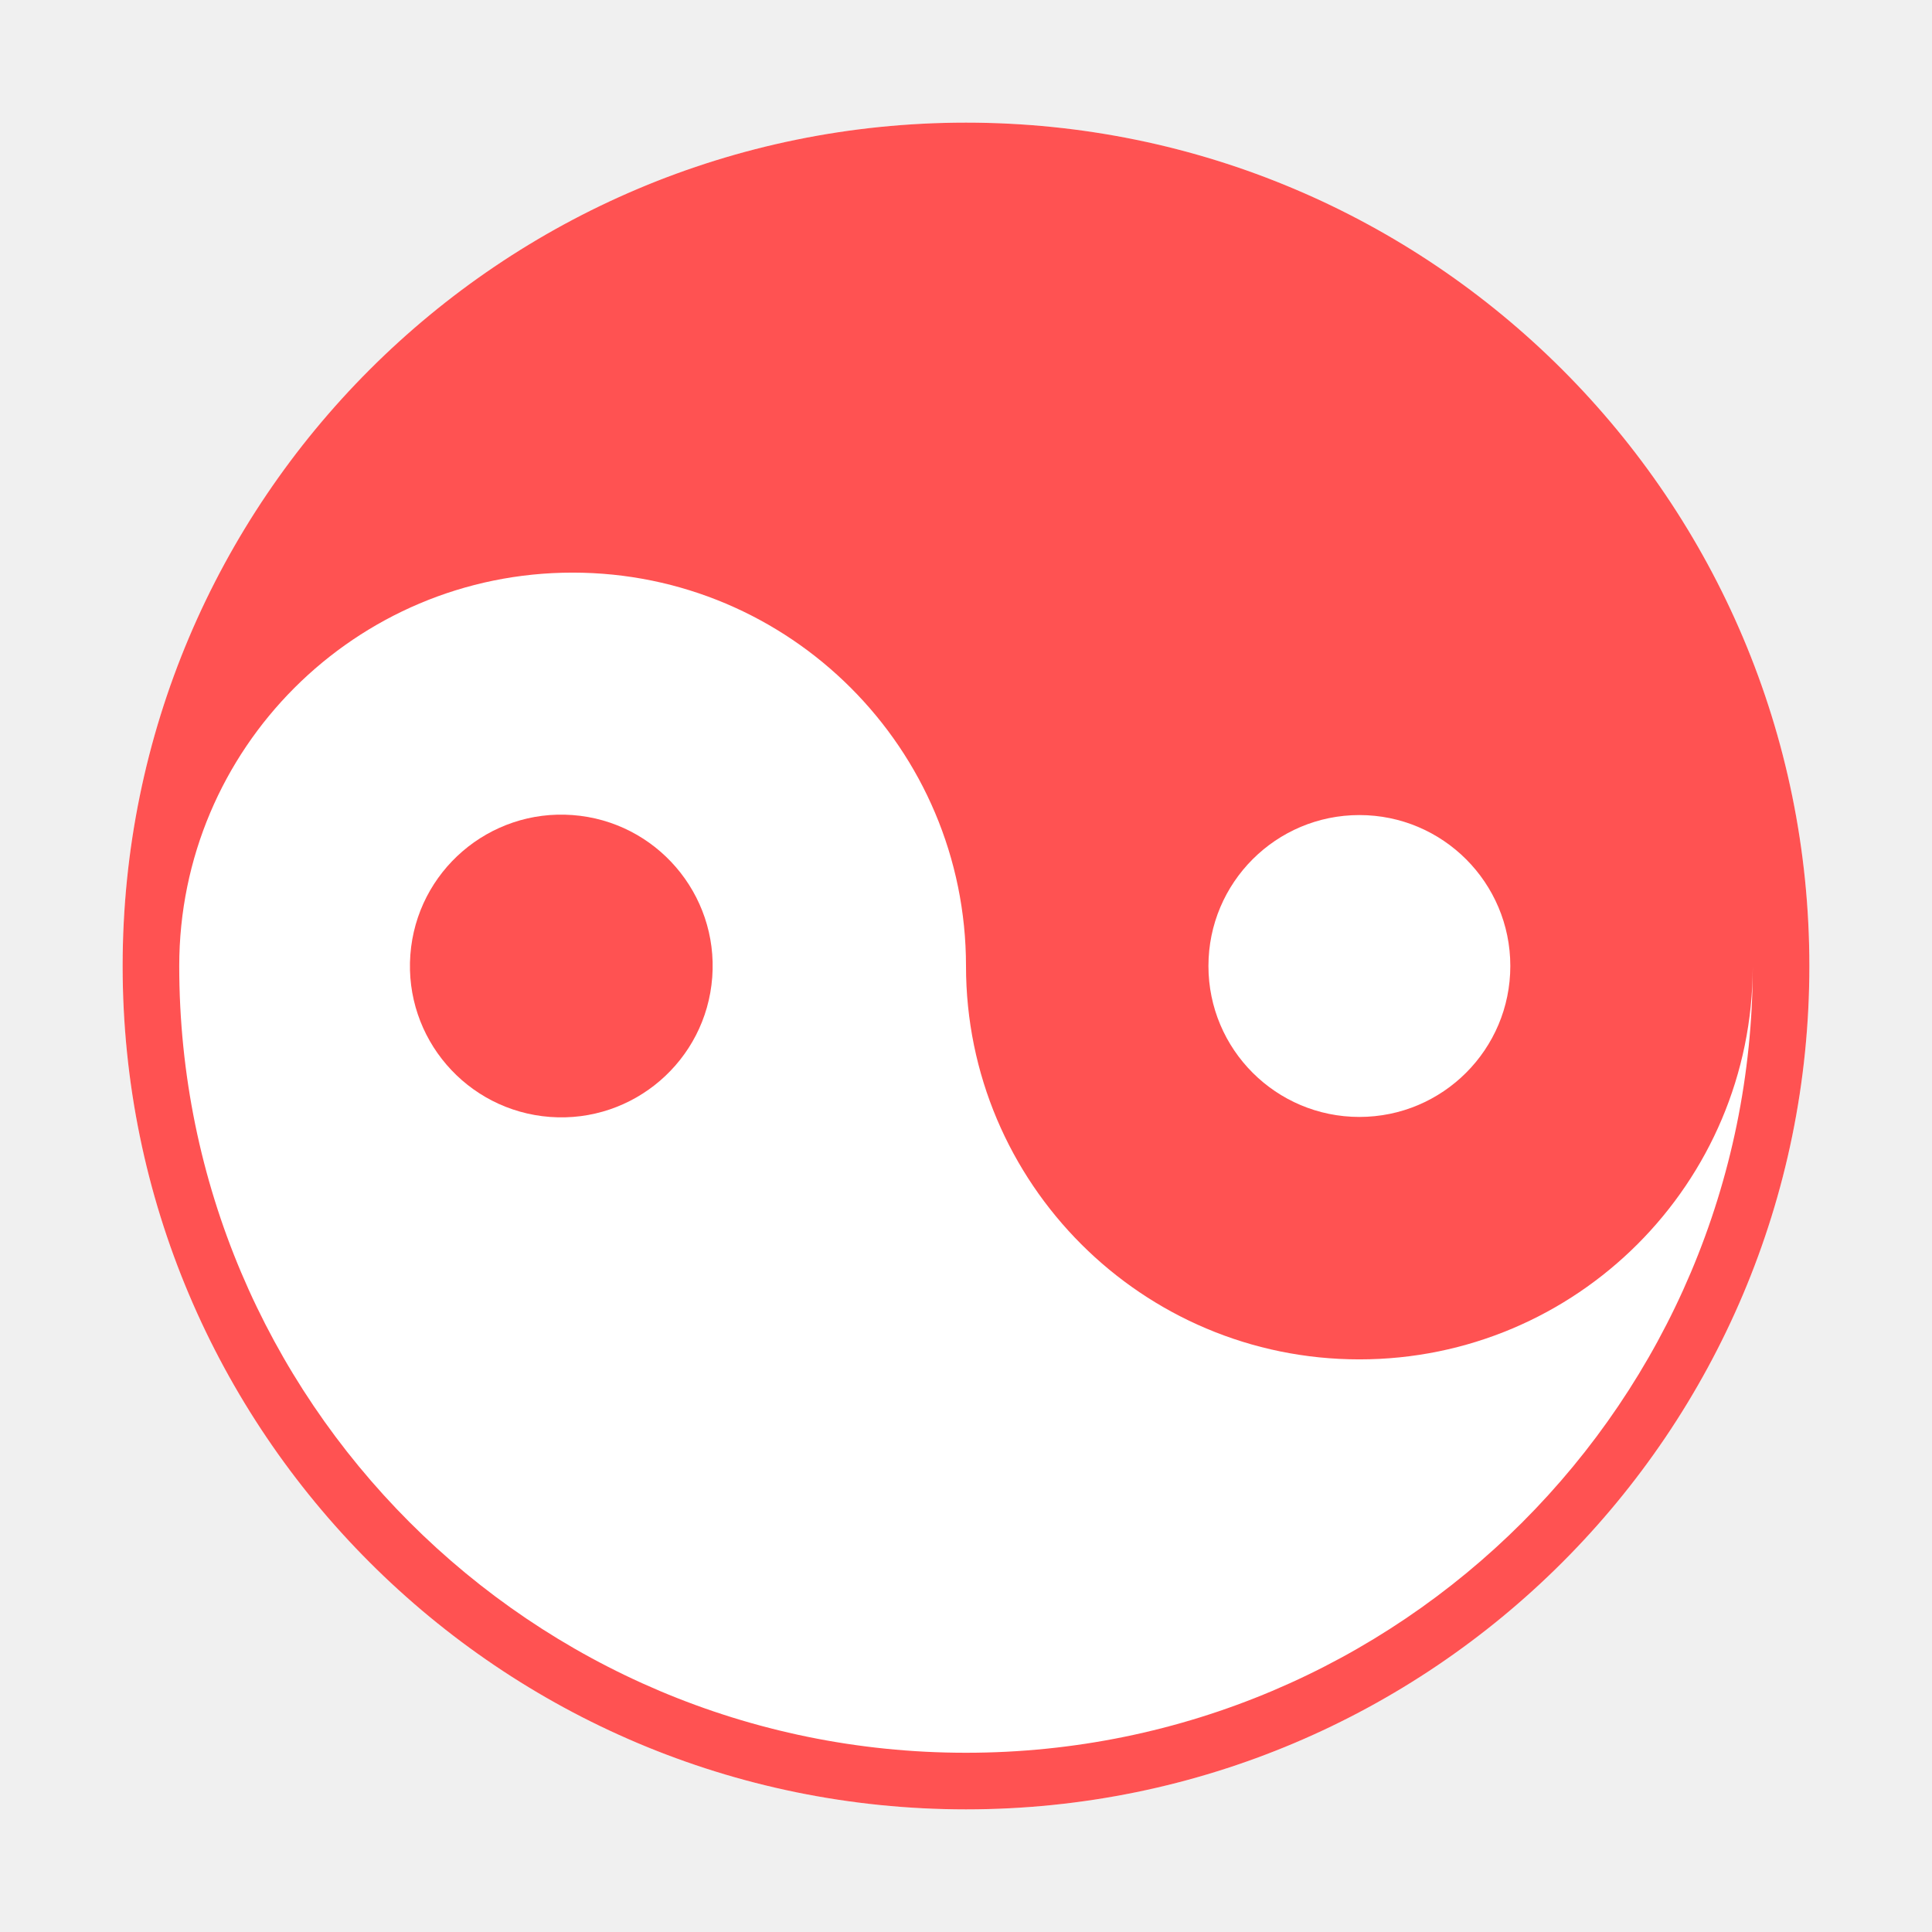
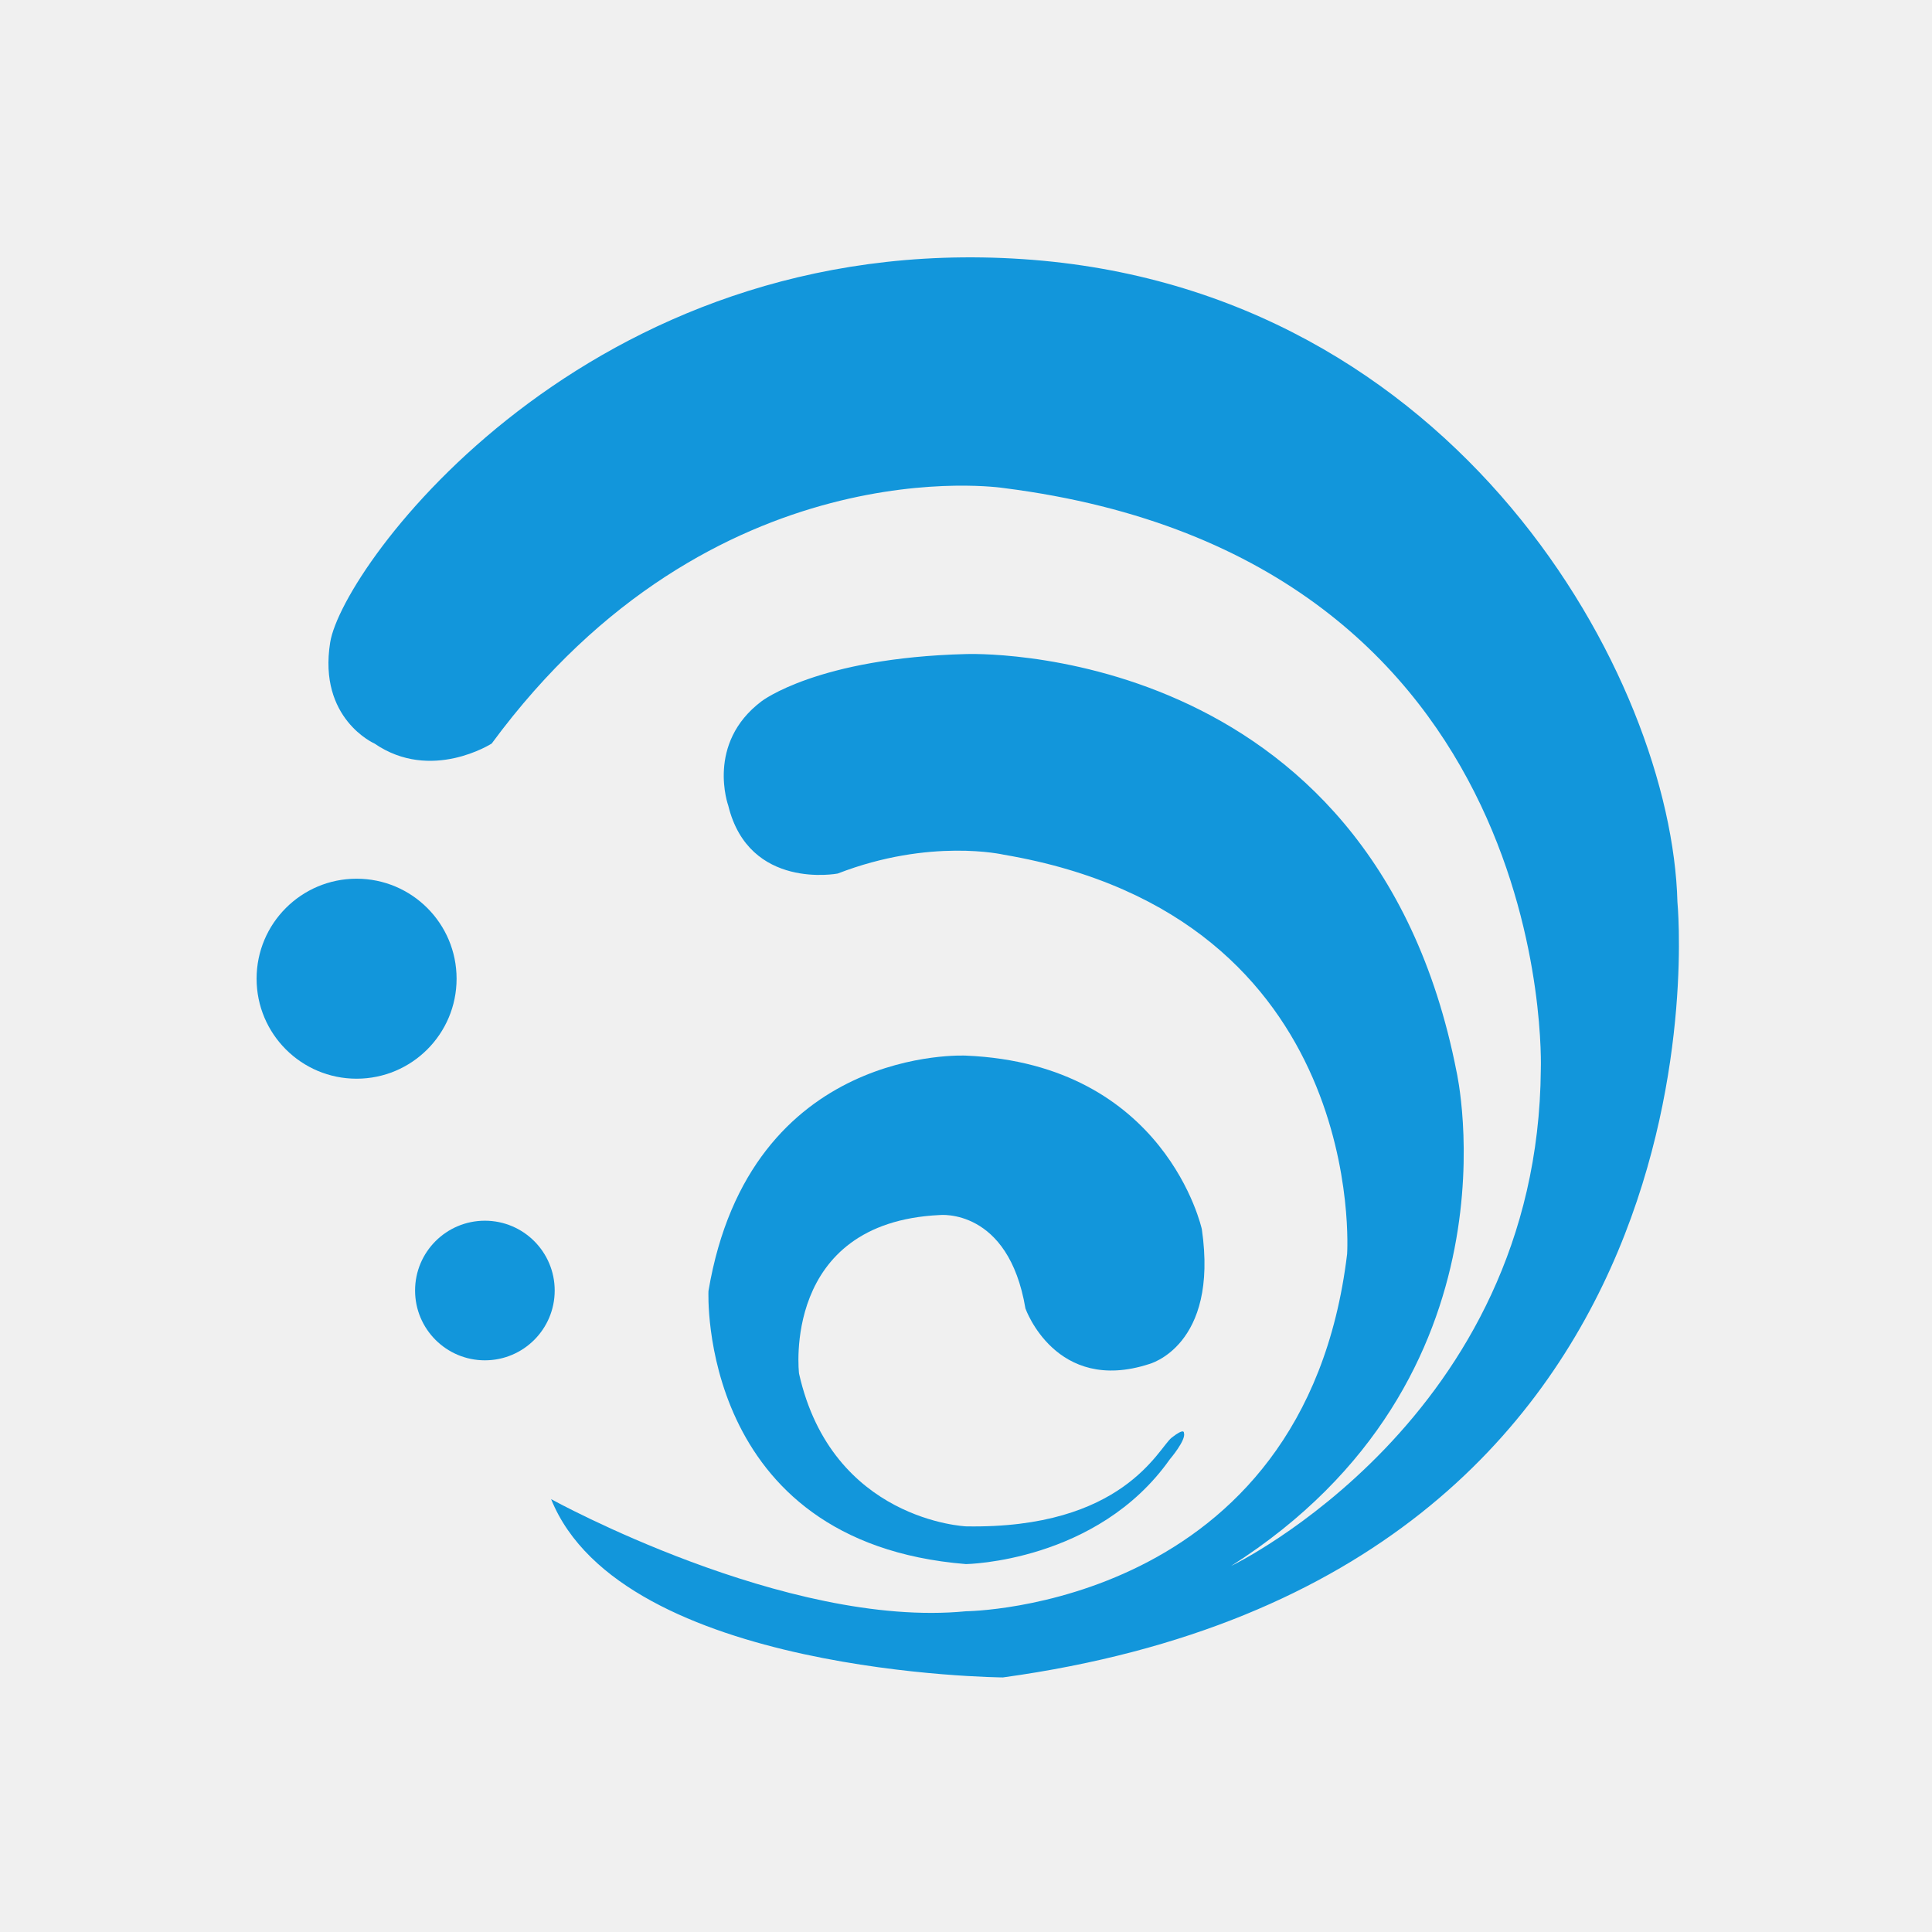
- <svg xmlns="http://www.w3.org/2000/svg" width="200" height="200" viewBox="0 0 1024 1024" class="icon" version="1.1" shape-rendering="geometricPrecision">
-   <path d="M512 65A447 447 0 0 1 512 959A447 447 0 0 1 512 65z" fill="#ffffff" />
-   <path d="M303.5 432A80 80 0 0 1 291.5 592A80 80 0 0 1 303.5 432z" fill="#ff5252" />
-   <path d="M512 65A447 447 0 0 1 512 959L512 929A417 417 0 0 0 512 95A417 417 0 0 0 512 929L512 959A447 447 0 0 1 512 65z           M512 95A417 417 0 0 1 929 512A208.5 208.5 0 0 1 720.5 720.5L720.5 592A80 80 0 0 0 720.5 432A80 80 0 0 0 720.5 592L720.5 720.5A208.5 208.5 0 0 1 512 512A208.5 208.5 0 0 0 303.5 303.5A208.5 208.5 0 0 0 95 512A417 417 0 0 1 512 95z" fill="#ff5252" />
+ <svg xmlns="http://www.w3.org/2000/svg" t="1752640594212" class="icon" viewBox="0 0 1024 1024" version="1.1" p-id="2018" width="200" height="200">
+   <path d="M889.071 478.092c-3-118.494-116.404-325.425-347.071-340.758S181.5 300 175 340.5s23.5 53.597 23.5 53.597c30 20.597 62.103 0 62.103 0 117.269-159.239 271.372-135.428 271.372-135.428 294.641 37.333 284.692 307.998 284.692 307.998C815.334 752 652.5 830 652.5 830 809 730.5 772 568 772 568c-45-230-260-221.333-260-221.333-78.667 2-108.333 25-108.333 25C374 394 386 427 386 427c11 45 58 36 58 36 49-19 87.975-10 87.975-10C725.949 486 714 664.667 714 664.667 691.333 852.668 512 854 512 854c-95.333 9.333-219.898-59.424-219.898-59.424 37.498 92.995 239.473 94.495 239.473 94.495 392.464-53.997 357.496-410.979 357.496-410.979z" p-id="2019" fill="#1296db" />
+   <path d="M498 644s36.5-4 45.5 49.5c0 0 16 45.5 65.5 29.5 0 0 37-9.5 28-71.5 0 0-19-87.5-125-92 0 0-114.5-5.961-136.5 124.77 0 0-6 133.23 136.5 144.73 0 0 69.5-1 108-55.5 0 0 8.833-10.334 7.5-14 0 0 0.5-3-6.5 2.5s-25.5 48.5-109 47c0 0-71-3-88.5-81 0 0-9.5-80 74.5-84z" p-id="2020" fill="#1296db" />
+   <path d="M189 518.735m-53 0a53 53 0 1 0 106 0 53 53 0 1 0-106 0Z" p-id="2021" fill="#1296db" />
+   <path d="M257 684m-37 0a37 37 0 1 0 74 0 37 37 0 1 0-74 0Z" p-id="2022" fill="#1296db" />
</svg>
